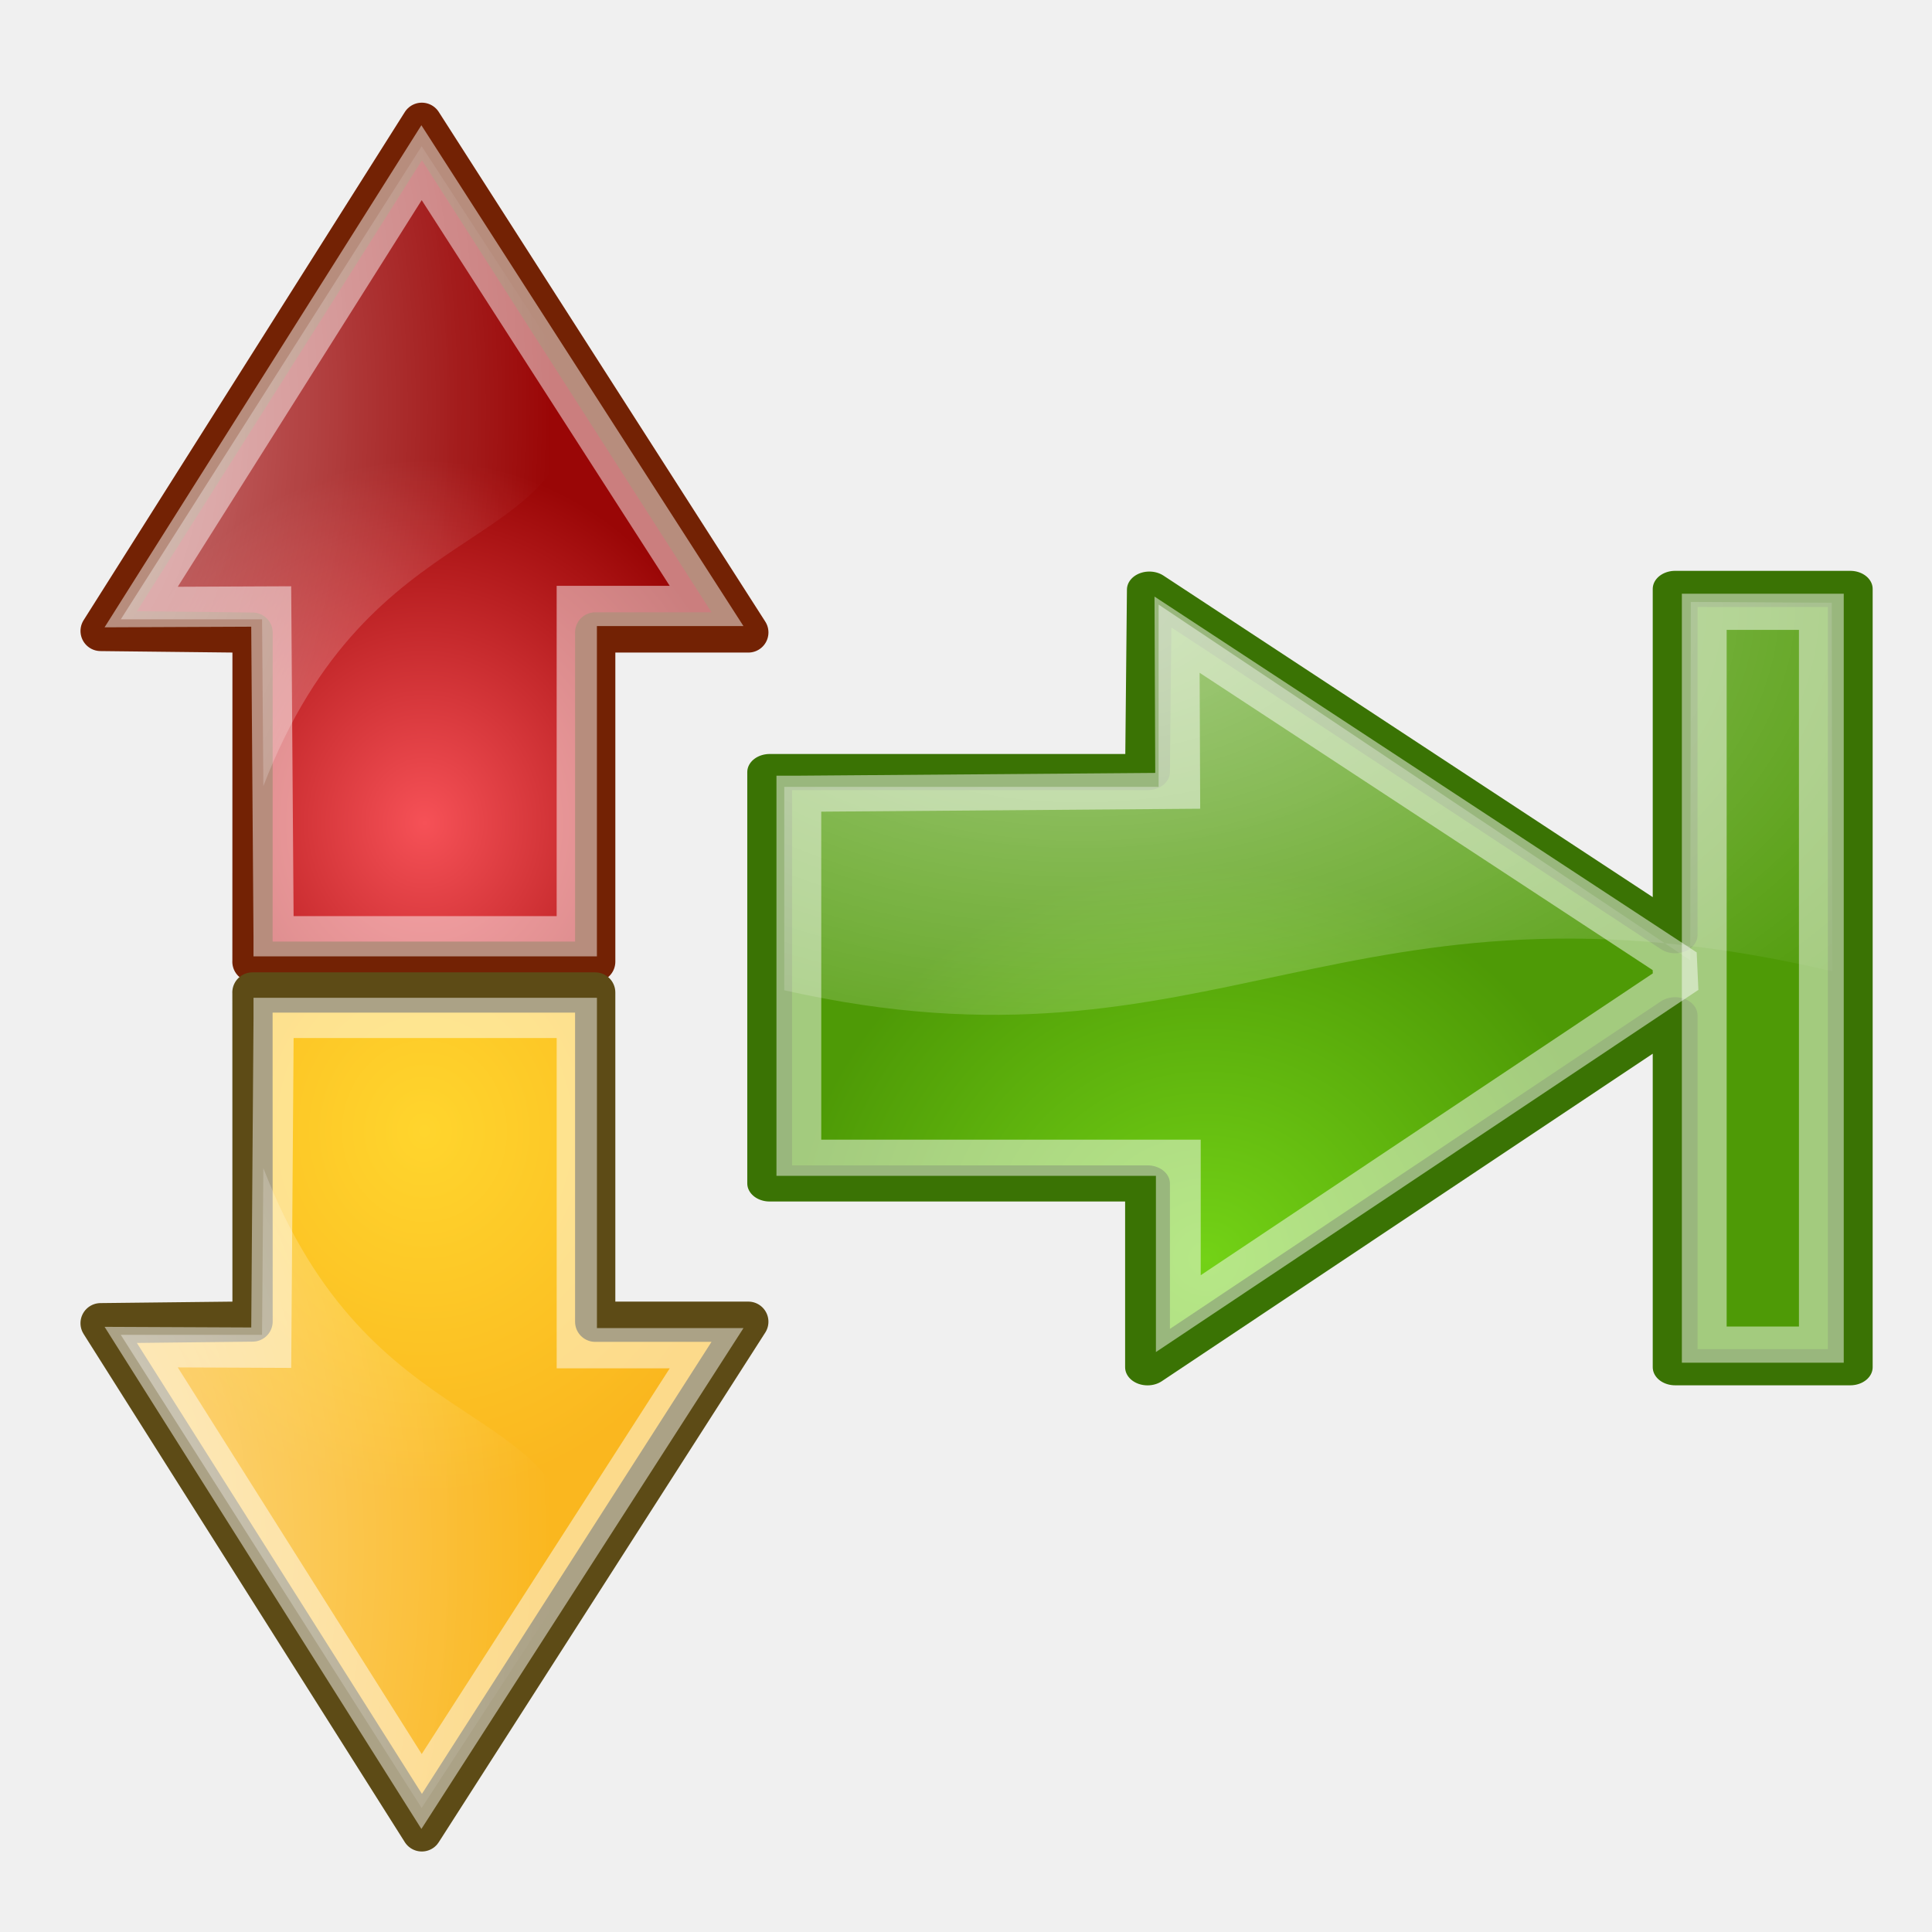
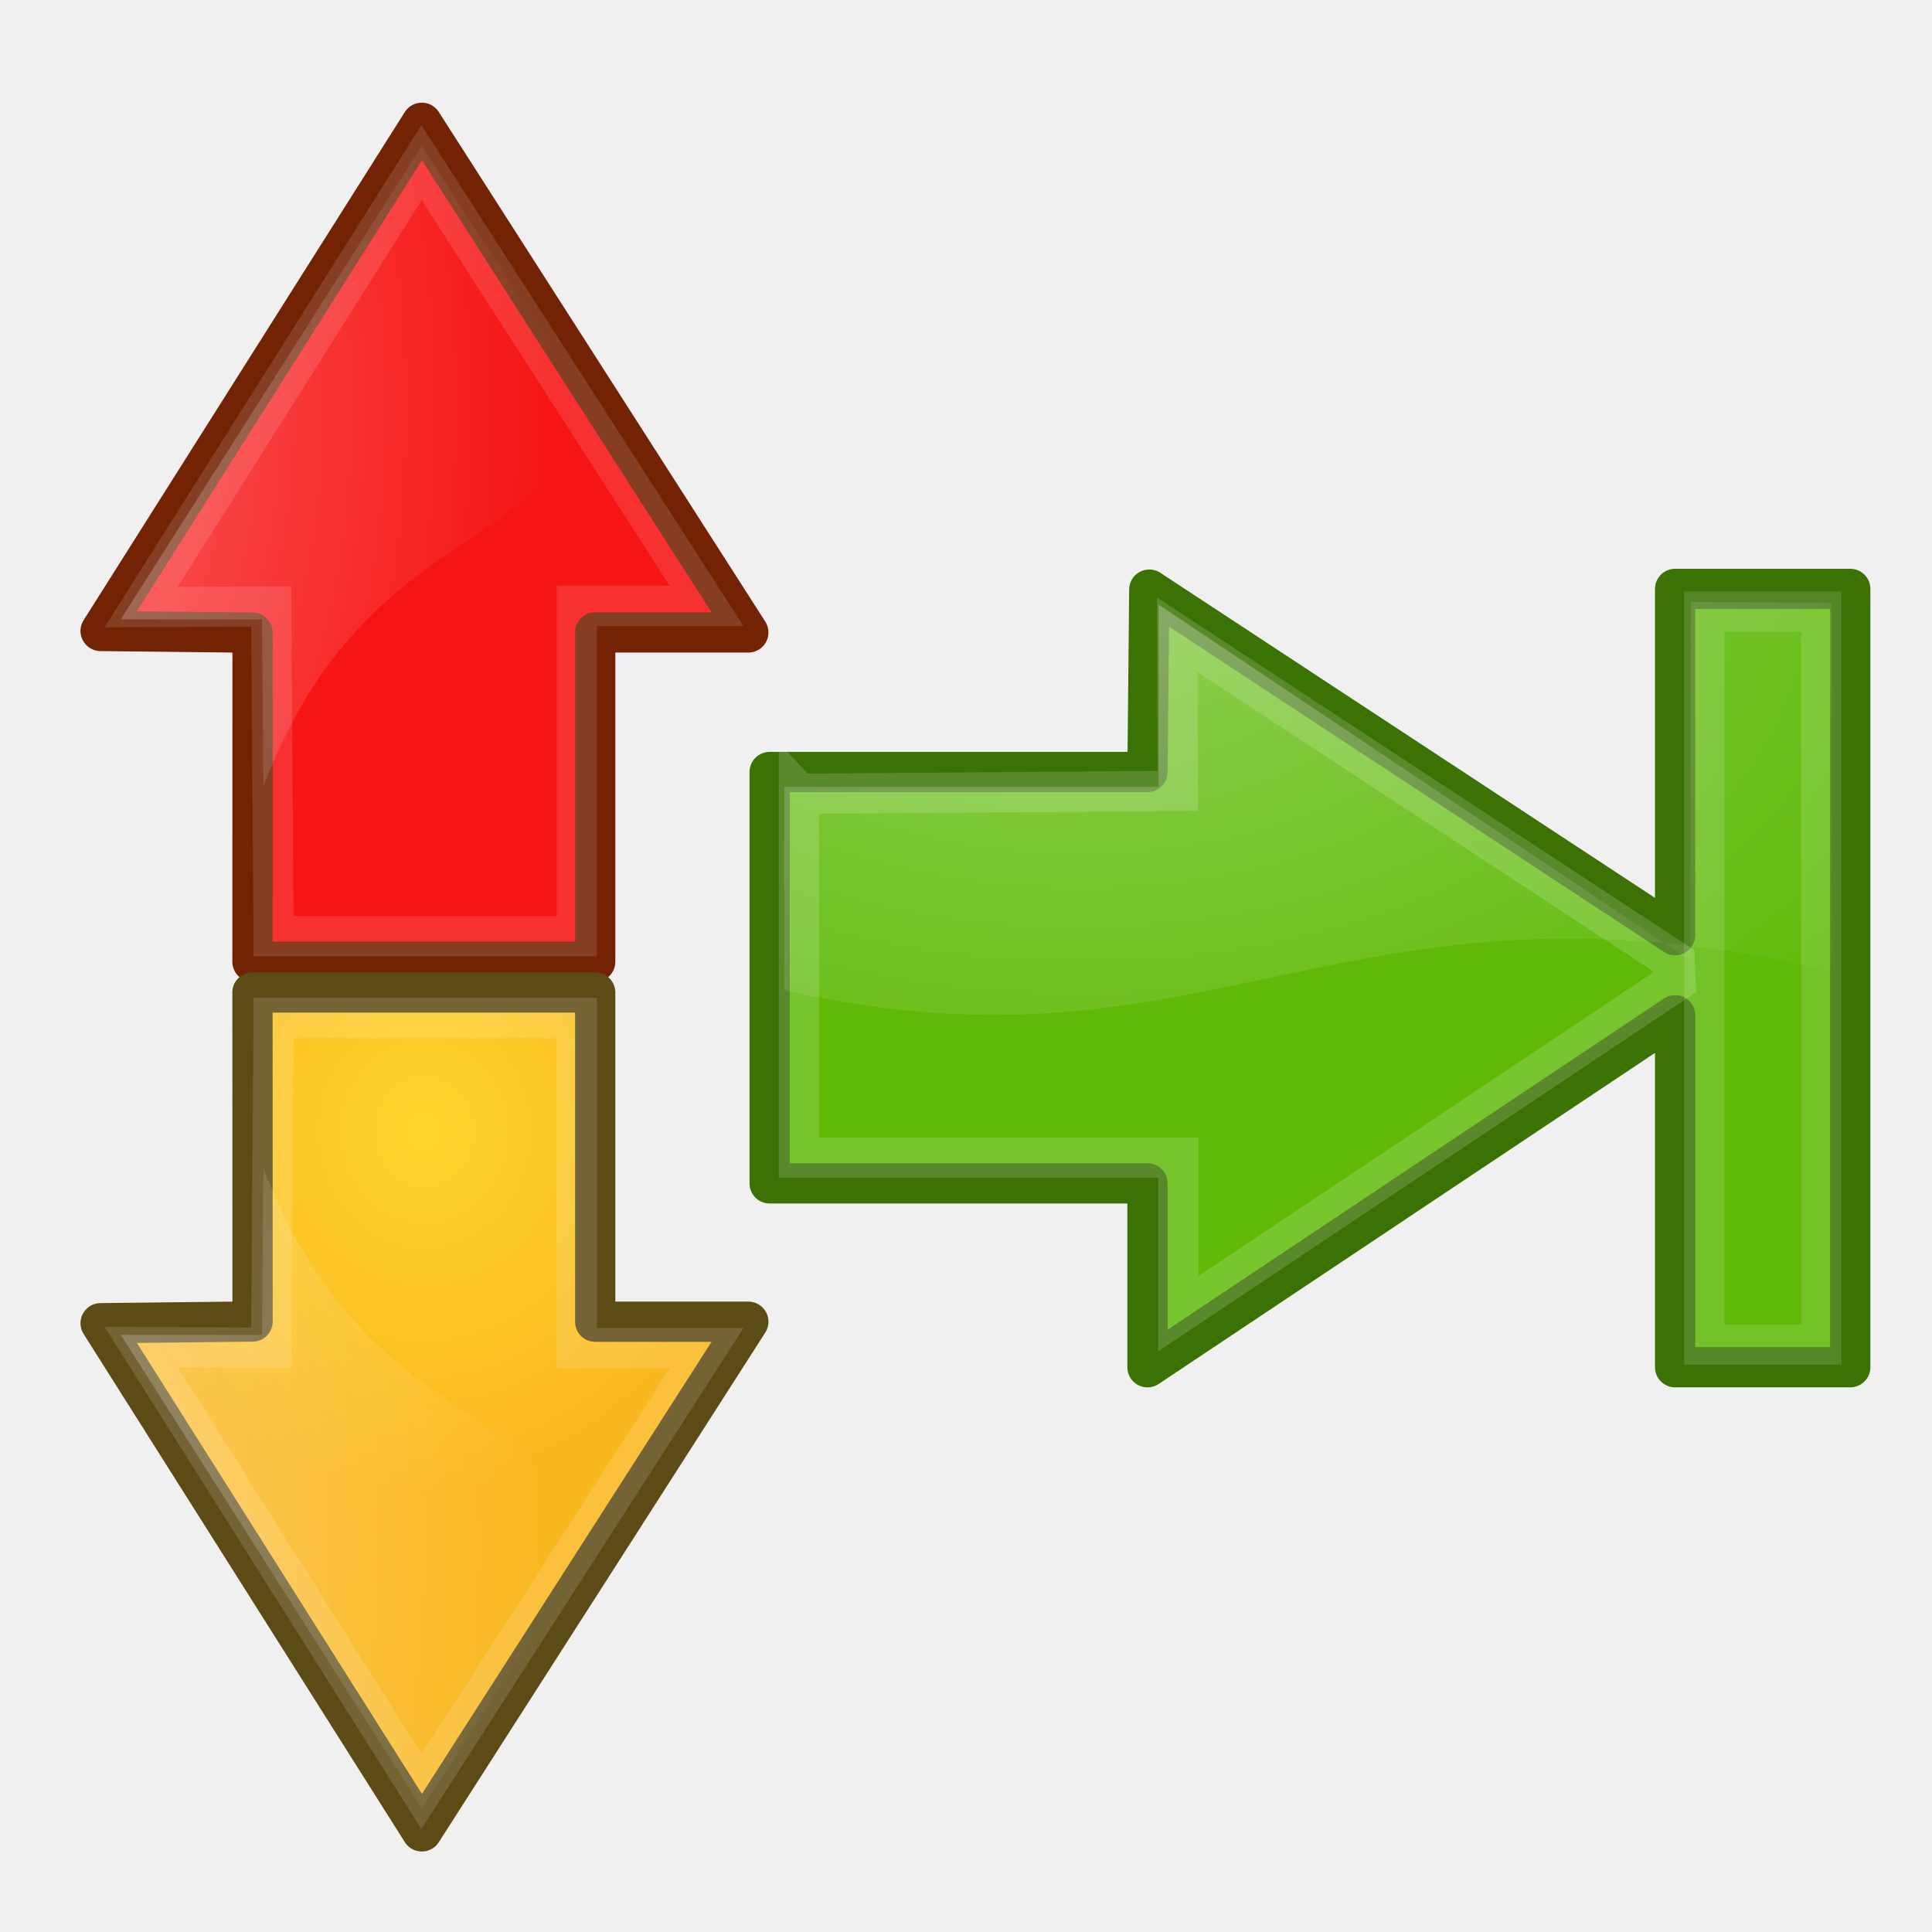
<svg xmlns="http://www.w3.org/2000/svg" xmlns:xlink="http://www.w3.org/1999/xlink" width="48" height="48" id="svg3979" version="1.1">
  <defs id="defs3981">
    <linearGradient id="linearGradient4540">
      <stop style="stop-color:#ffd52d;stop-opacity:1;" offset="0" id="stop4542" />
      <stop style="stop-color:#fab71f;stop-opacity:1;" offset="1" id="stop4544" />
    </linearGradient>
    <linearGradient id="linearGradient4524">
      <stop id="stop4526" offset="0" style="stop-color:#f65157;stop-opacity:1;" />
      <stop id="stop4528" offset="1" style="stop-color:#9a0606;stop-opacity:1;" />
    </linearGradient>
    <linearGradient id="linearGradient8650-3">
      <stop style="stop-color:#ffffff;stop-opacity:1;" offset="0" id="stop8652-5" />
      <stop style="stop-color:#ffffff;stop-opacity:0;" offset="1" id="stop8654-7" />
    </linearGradient>
    <radialGradient xlink:href="#linearGradient2304" id="radialGradient3954" gradientUnits="userSpaceOnUse" gradientTransform="matrix(0,-0.5324239,0.4832374,0,-39.47887,10.63583)" cx="11.319" cy="22.455" fx="11.319" fy="22.455" r="16.956" />
    <linearGradient id="linearGradient2304">
      <stop style="stop-color:#73d216;stop-opacity:1;" offset="0" id="stop2306" />
      <stop style="stop-color:#4f9a06;stop-opacity:1;" offset="1" id="stop2308" />
    </linearGradient>
    <radialGradient xlink:href="#linearGradient4540" id="radialGradient4556" gradientUnits="userSpaceOnUse" gradientTransform="matrix(0,0.5324239,0.4832374,0,227.3632,326.5033)" cx="11.319" cy="22.455" fx="11.319" fy="22.455" r="16.956" />
    <radialGradient xlink:href="#linearGradient8650-3" id="radialGradient4558" gradientUnits="userSpaceOnUse" gradientTransform="matrix(0,1.292644,0.7378152,0,228.3866,311.1268)" cx="24.538" cy="0.4" fx="24.538" fy="0.4" r="17.171" />
    <radialGradient xlink:href="#linearGradient1428" id="radialGradient3904" gradientUnits="userSpaceOnUse" gradientTransform="matrix(0.7458325,0,0,0.876635,10.67568,4.087288)" cx="22.588" cy="34.463" fx="22.588" fy="34.463" r="16.956" />
    <linearGradient id="linearGradient1428">
      <stop id="stop1430" offset="0" style="stop-color:#73d216" />
      <stop id="stop1432" offset="1" style="stop-color:#4e9a06" />
    </linearGradient>
    <radialGradient xlink:href="#linearGradient8650" id="radialGradient3906" gradientUnits="userSpaceOnUse" gradientTransform="matrix(1.810768,0,0,1.338461,-10.62561,5.619883)" cx="18.968" cy="3.005" fx="18.968" fy="3.005" r="17.171" />
    <linearGradient id="linearGradient8650">
      <stop id="stop8652" offset="0" style="stop-color:#ffffff;stop-opacity:1;" />
      <stop id="stop8654" offset="1" style="stop-color:#ffffff;stop-opacity:0;" />
    </linearGradient>
    <radialGradient xlink:href="#linearGradient8650-3" id="radialGradient3938" gradientUnits="userSpaceOnUse" gradientTransform="matrix(0,-1.292644,0.7378152,0,193.2493,329.7431)" cx="24.538" cy="0.4" fx="24.538" fy="0.4" r="17.171" />
-     <radialGradient xlink:href="#linearGradient4524" id="radialGradient3941" gradientUnits="userSpaceOnUse" gradientTransform="matrix(0,-0.5324239,0.4832374,0,192.2259,314.3666)" cx="11.319" cy="22.455" fx="11.319" fy="22.455" r="16.956" />
+     <radialGradient xlink:href="#linearGradient8650-3" id="radialGradient3790" gradientUnits="userSpaceOnUse" gradientTransform="matrix(0,1.292644,0.7378152,0,193.2493,294.5938)" cx="24.538" cy="0.4" fx="24.538" fy="0.4" r="17.171" />
+     <radialGradient xlink:href="#linearGradient4540" id="radialGradient3793" gradientUnits="userSpaceOnUse" gradientTransform="matrix(0,0.5324239,0.4832374,0,192.2259,309.9703)" cx="11.319" cy="22.455" fx="11.319" fy="22.455" r="16.956" />
+     <radialGradient xlink:href="#linearGradient1428" id="radialGradient3800" gradientUnits="userSpaceOnUse" gradientTransform="matrix(0.7458325,0,0,0.876635,10.67568,4.087288)" cx="22.588" cy="34.463" fx="22.588" fy="34.463" r="16.956" />
+     <radialGradient xlink:href="#linearGradient8650" id="radialGradient3802" gradientUnits="userSpaceOnUse" gradientTransform="matrix(1.810768,0,0,1.338461,-10.62561,5.619883)" cx="18.968" cy="3.005" fx="18.968" fy="3.005" r="17.171" />
+     <radialGradient xlink:href="#linearGradient8650" id="radialGradient3807" gradientUnits="userSpaceOnUse" gradientTransform="matrix(1.485106,0,0,0.8859181,191.218,300.1865)" cx="18.968" cy="3.005" fx="18.968" fy="3.005" r="17.171" />
  </defs>
  <g id="layer1" transform="translate(-192.5311,-287.8931)">
-     <g id="g3897" transform="translate(197.4304,283.3252)">
-       <g transform="matrix(0.8201526,0,0,0.661893,2.502275,13.14155)" id="g3876">
-         <path style="color:#000000;fill:url(#radialGradient3904);fill-opacity:1;fill-rule:evenodd;stroke:#3a7304;stroke-width:1.357;stroke-linecap:round;stroke-linejoin:round;stroke-miterlimit:10;stroke-opacity:1;stroke-dasharray:none;stroke-dashoffset:0;marker:none;visibility:visible;display:inline;overflow:visible" d="m 47.025,9.152 -5.305,0 0,12.997 -15.928,-12.97 -0.055,6.848 -11.446,0 0,15.441 11.446,0 0,6.901 15.983,-13.212 0,13.21 5.305,0 0,-29.215 z" id="path18242" />
-         <path id="path8645" d="m 26.073,9.741 0,6.842 -11.34,0 0,7.634 c 13.05,3.652 16.928,-5.01 31.747,-0.713 L 46.465,9.672 42.193,9.641 42.178,23.091 26.073,9.741 z" style="opacity:0.508;color:#000000;fill:url(#radialGradient3906);fill-opacity:1;fill-rule:evenodd;stroke:none;stroke-width:1;marker:none;visibility:visible;display:inline;overflow:visible" />
-         <path style="opacity:0.481;color:#000000;fill:none;stroke:#ffffff;stroke-width:1.357;stroke-linecap:butt;stroke-linejoin:miter;stroke-miterlimit:10;stroke-opacity:1;stroke-dasharray:none;stroke-dashoffset:0;marker:none;visibility:visible;display:inline;overflow:visible" d="m 15.175,16.841 0,13.663 11.495,0 0,5.851 L 41.734,23.893 41.706,23.128 26.632,10.87 l 0.02,5.861 -11.476,0.11 z" id="path8658" />
-         <rect style="opacity:0.481;fill:none;stroke:#ffffff;stroke-width:1.357;stroke-linecap:butt;stroke-linejoin:miter;stroke-miterlimit:4;stroke-opacity:1;stroke-dasharray:none;stroke-dashoffset:0" id="rect2163" width="27.508" height="3.547" x="10.011" y="-46.149" transform="matrix(0,1,-1,0,0,0)" />
-       </g>
-     </g>
-     <path style="color:#000000;fill:url(#radialGradient3941);fill-opacity:1;fill-rule:evenodd;stroke:#732204;stroke-width:1;stroke-linecap:round;stroke-linejoin:round;stroke-miterlimit:10;stroke-opacity:1;stroke-dasharray:none;stroke-dashoffset:0;marker:none;visibility:visible;display:inline;overflow:visible" d="m 198.803,311.786 8.516,0 0,-8.18 3.804,0 -8.112,-12.662 -7.98,12.625 3.775,0.042 -0.002,8.175 z" id="path3939" />
-     <path style="opacity:0.508;color:#000000;fill:url(#radialGradient3938);fill-opacity:1;fill-rule:evenodd;stroke:none;stroke-width:1;marker:none;visibility:visible;display:inline;overflow:visible" d="m 195.532,303.28 3.51,0 0.032,4.144 c 2.679,-6.948 7.576,-5.586 7.86,-9.87 0,0 -3.927,-6.028 -3.927,-6.028 l -7.475,11.754 z" id="path3941" />
-     <path id="path3943" d="m 199.329,311.154 7.532,0 0,-8.206 3.225,0 -7.082,-11.013 -6.966,11.04 3.231,-0.014 0.06,8.192 z" style="opacity:0.481;color:#000000;fill:none;stroke:#ffffff;stroke-width:1;stroke-linecap:butt;stroke-linejoin:miter;stroke-miterlimit:10;stroke-opacity:1;stroke-dasharray:none;stroke-dashoffset:0;marker:none;visibility:visible;display:inline;overflow:visible" />
-     <g id="g4546" transform="translate(-35.13734,-16.533)">
-       <path style="color:#000000;fill:url(#radialGradient4556);fill-opacity:1;fill-rule:evenodd;stroke:#5d4b16;stroke-width:1;stroke-linecap:round;stroke-linejoin:round;stroke-miterlimit:10;stroke-opacity:1;stroke-dasharray:none;stroke-dashoffset:0;marker:none;visibility:visible;display:inline;overflow:visible" d="m 233.94,329.084 8.516,0 0,8.18 3.804,0 -8.112,12.662 -7.98,-12.625 3.775,-0.042 -0.002,-8.175 z" id="path4530" />
-       <path style="opacity:0.508;color:#000000;fill:url(#radialGradient4558);fill-opacity:1;fill-rule:evenodd;stroke:none;stroke-width:1;marker:none;visibility:visible;display:inline;overflow:visible" d="m 230.669,337.59 3.51,0 0.032,-4.144 c 2.679,6.948 7.576,5.586 7.86,9.87 0,0 -3.927,6.028 -3.927,6.028 l -7.475,-11.754 z" id="path4532" />
-       <path id="path4534" d="m 234.467,329.716 7.532,0 0,8.206 3.225,0 -7.082,11.013 -6.966,-11.04 3.231,0.014 0.06,-8.192 z" style="opacity:0.481;color:#000000;fill:none;stroke:#ffffff;stroke-width:1;stroke-linecap:butt;stroke-linejoin:miter;stroke-miterlimit:10;stroke-opacity:1;stroke-dasharray:none;stroke-dashoffset:0;marker:none;visibility:visible;display:inline;overflow:visible" />
-     </g>
+     <path style="color:#000000;fill:#5eba07;fill-opacity:1;fill-rule:evenodd;stroke:#3a7304;stroke-width:1;stroke-linecap:round;stroke-linejoin:round;stroke-miterlimit:10;stroke-opacity:1;stroke-dasharray:none;stroke-dashoffset:0;marker:none;visibility:visible;display:inline;overflow:visible" d="m 238.5,302.524 -4.351,0 0,8.603 -13.064,-8.585 -0.045,4.532 -9.387,0 0,10.22 9.387,0 0,4.568 13.109,-8.745 0,8.744 4.351,0 0,-19.337 z" id="path18242" />
+     <path id="path8645" d="m 221.316,302.915 0,4.529 -9.3,0 0,5.053 c 10.703,2.417 13.883,-3.316 26.037,-0.472 l -0.012,-9.156 -3.504,-0.02 -0.012,8.902 -13.209,-8.836 z" style="opacity:0.3;color:#000000;fill:url(#radialGradient3807);fill-opacity:1;fill-rule:evenodd;stroke:none;stroke-width:1;marker:none;visibility:visible;display:inline;overflow:visible" />
+     <path style="opacity:0.158;color:#000000;fill:none;stroke:#ffffff;stroke-width:1;stroke-linecap:butt;stroke-linejoin:miter;stroke-miterlimit:10;stroke-opacity:1;stroke-dasharray:none;stroke-dashoffset:0;marker:none;visibility:visible;display:inline;overflow:visible" d="m 212.379,307.614 0,9.043 9.428,0 0,3.873 12.355,-8.248 -0.023,-0.506 -12.363,-8.113 0.016,3.879 -9.412,0.073 z" id="path8658" />
+     <rect style="opacity:0.136;fill:none;stroke:#ffffff;stroke-width:1;stroke-linecap:butt;stroke-linejoin:miter;stroke-miterlimit:4;stroke-opacity:1;stroke-dasharray:none;stroke-dashoffset:0" id="rect2163" width="18.207" height="2.909" x="303.093" y="-237.782" transform="matrix(0,1,-1,0,0,0)" />
+     <path style="color:#000000;fill:#f61414;fill-opacity:1;fill-rule:evenodd;stroke:#732204;stroke-width:1;stroke-linecap:round;stroke-linejoin:round;stroke-miterlimit:10;stroke-opacity:1;stroke-dasharray:none;stroke-dashoffset:0;marker:none;visibility:visible;display:inline;overflow:visible" d="m 198.803,311.786 8.516,0 0,-8.18 3.804,0 -8.112,-12.662 -7.98,12.625 3.775,0.042 -0.002,8.175 z" id="path3939" />
+     <path style="opacity:0.3;color:#000000;fill:url(#radialGradient3938);fill-opacity:1;fill-rule:evenodd;stroke:none;stroke-width:1;marker:none;visibility:visible;display:inline;overflow:visible" d="m 195.532,303.28 3.51,0 0.032,4.144 c 2.679,-6.948 7.576,-5.586 7.86,-9.87 0,0 -3.927,-6.028 -3.927,-6.028 l -7.475,11.754 z" id="path3941" />
+     <path id="path3943" d="m 199.329,311.154 7.532,0 0,-8.206 3.225,0 -7.082,-11.013 -6.966,11.04 3.231,-0.014 0.06,8.192 z" style="opacity:0.127;color:#000000;fill:none;stroke:#ffffff;stroke-width:1;stroke-linecap:butt;stroke-linejoin:miter;stroke-miterlimit:10;stroke-opacity:1;stroke-dasharray:none;stroke-dashoffset:0;marker:none;visibility:visible;display:inline;overflow:visible" />
+     <path id="path4530" d="m 198.803,312.551 8.516,0 0,8.18 3.804,0 -8.112,12.662 -7.98,-12.625 3.775,-0.042 -0.002,-8.175 z" style="color:#000000;fill:url(#radialGradient3793);fill-opacity:1;fill-rule:evenodd;stroke:#5d4b16;stroke-width:1;stroke-linecap:round;stroke-linejoin:round;stroke-miterlimit:10;stroke-opacity:1;stroke-dasharray:none;stroke-dashoffset:0;marker:none;visibility:visible;display:inline;overflow:visible" />
+     <path id="path4532" d="m 195.532,321.057 3.51,0 0.032,-4.144 c 2.679,6.948 7.576,5.586 7.86,9.87 0,0 -3.927,6.028 -3.927,6.028 l -7.475,-11.754 z" style="opacity:0.3;color:#000000;fill:url(#radialGradient3790);fill-opacity:1;fill-rule:evenodd;stroke:none;stroke-width:1;marker:none;visibility:visible;display:inline;overflow:visible" />
+     <path style="opacity:0.136;color:#000000;fill:none;stroke:#ffffff;stroke-width:1;stroke-linecap:butt;stroke-linejoin:miter;stroke-miterlimit:10;stroke-opacity:1;stroke-dasharray:none;stroke-dashoffset:0;marker:none;visibility:visible;display:inline;overflow:visible" d="m 199.329,313.183 7.532,0 0,8.206 3.225,0 -7.082,11.013 -6.966,-11.04 3.231,0.014 0.06,-8.192 z" id="path4534" />
  </g>
</svg>
